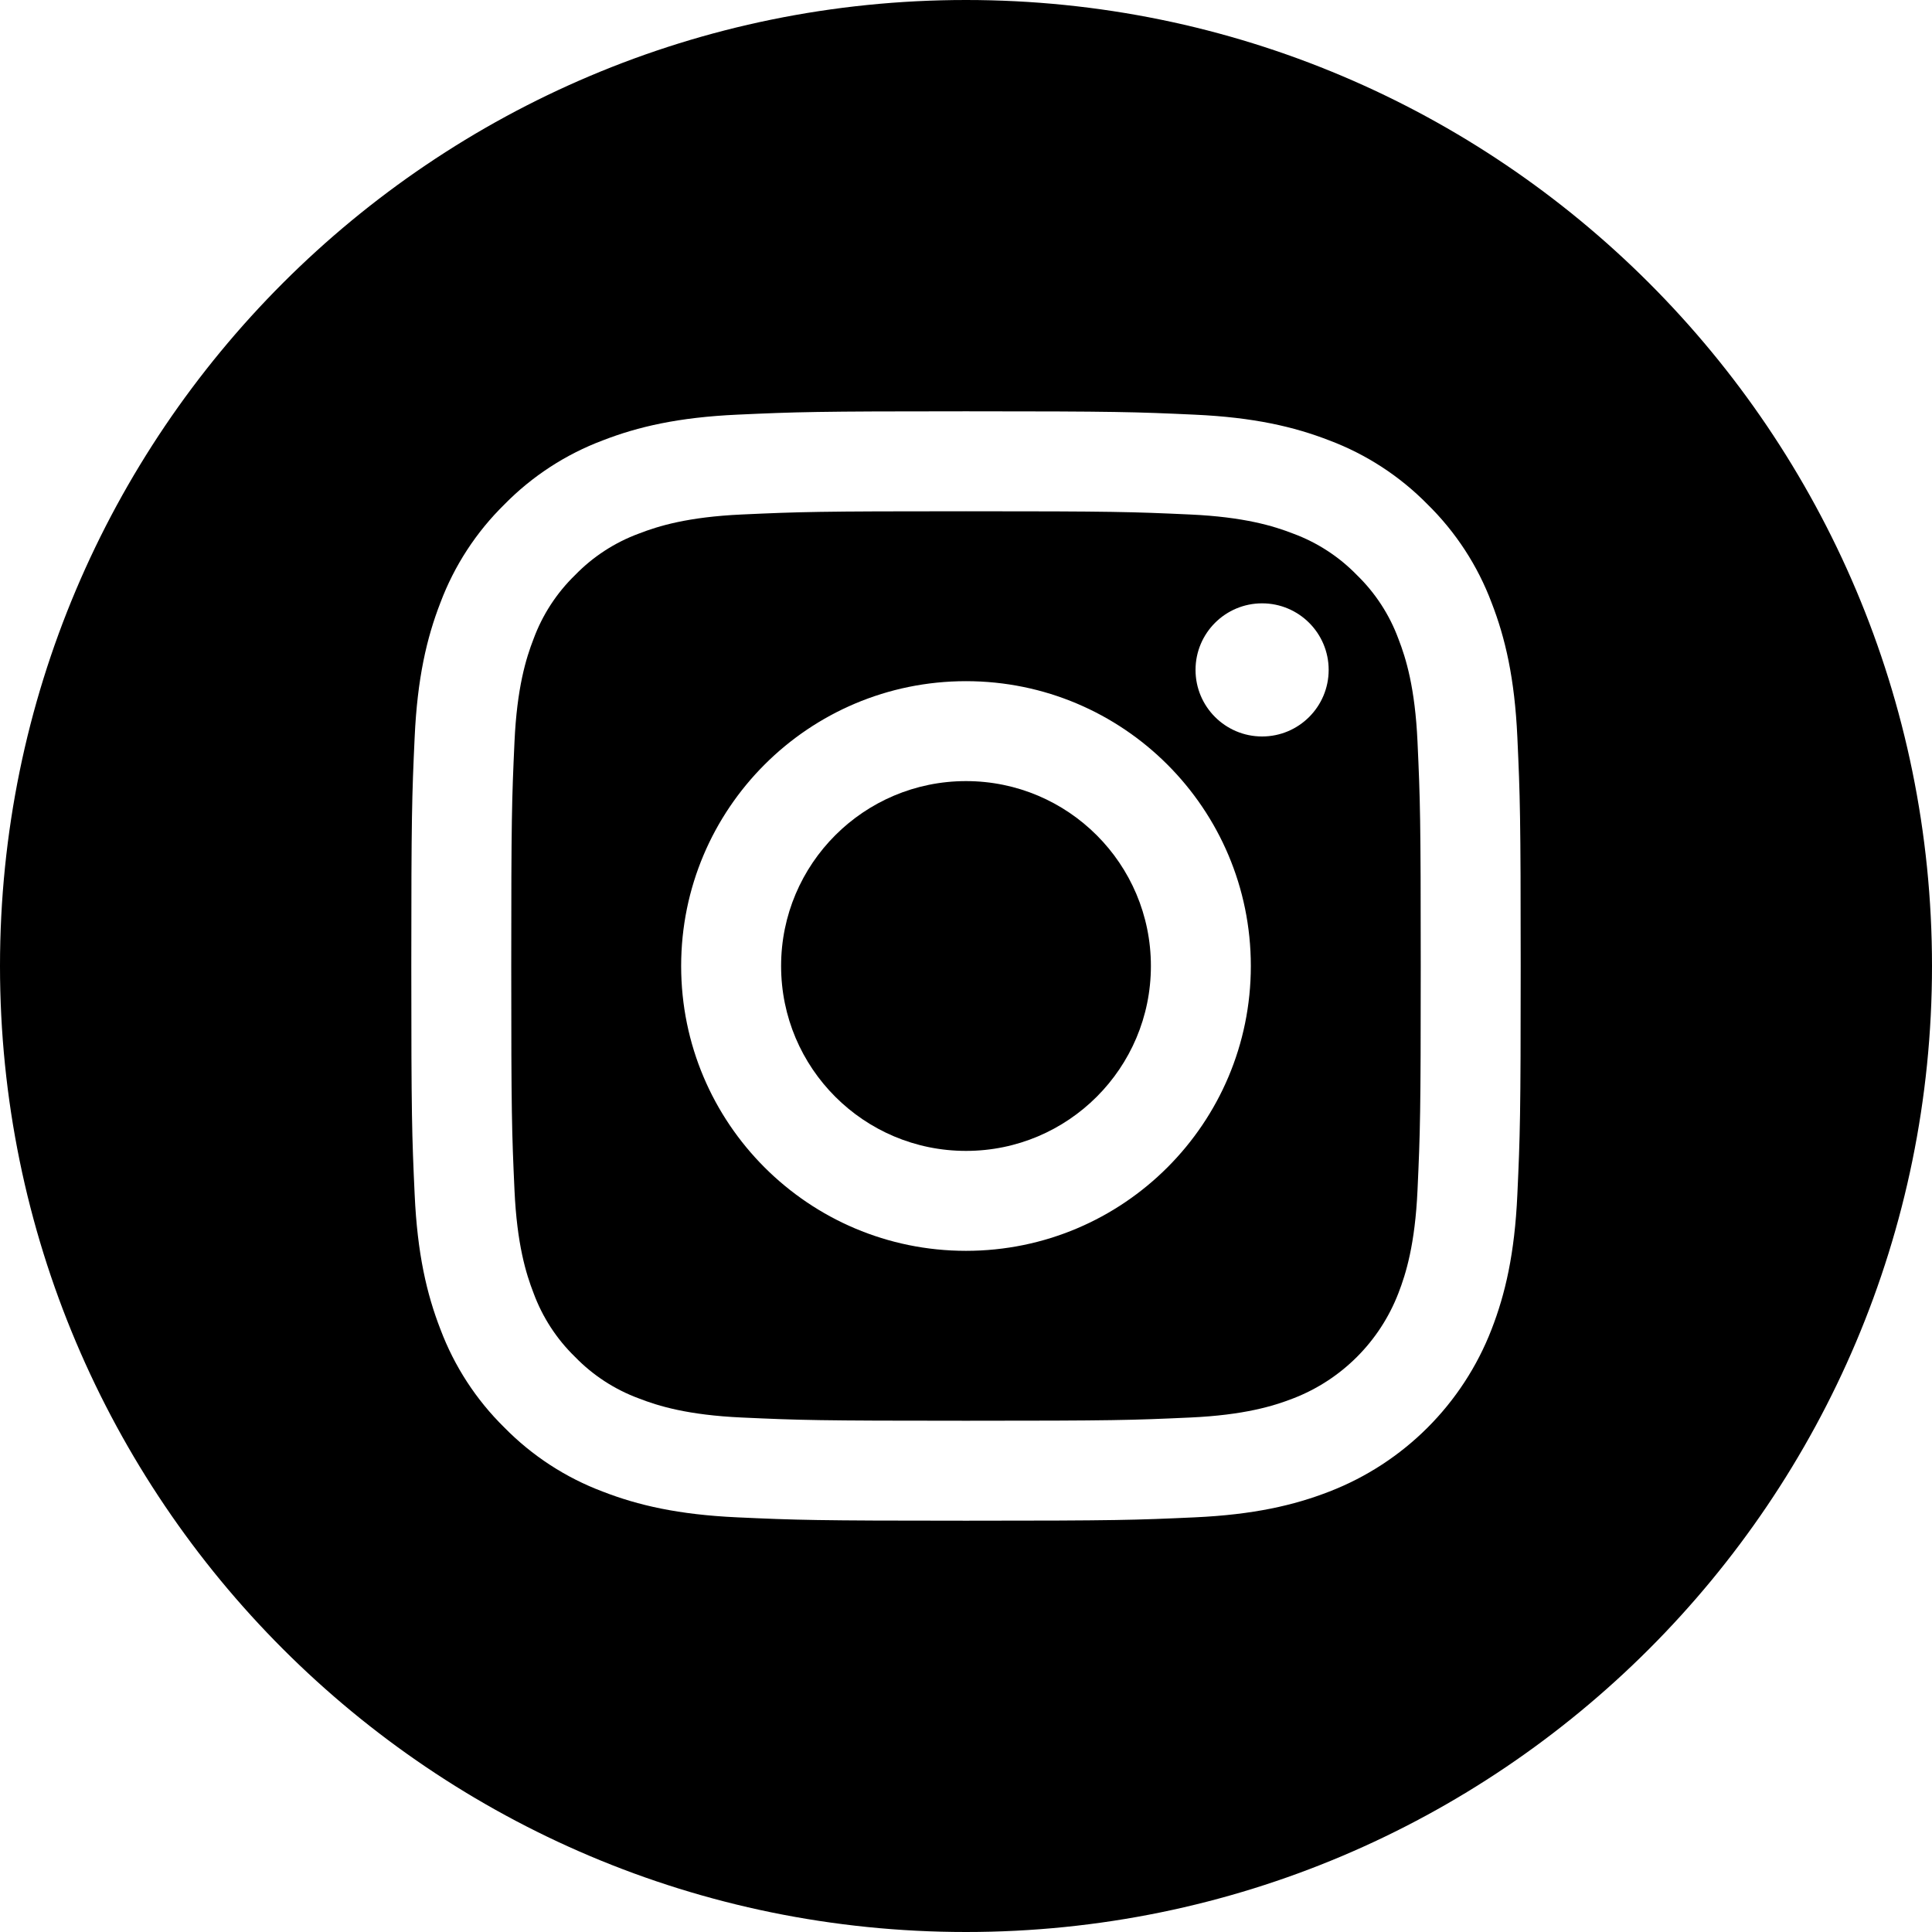
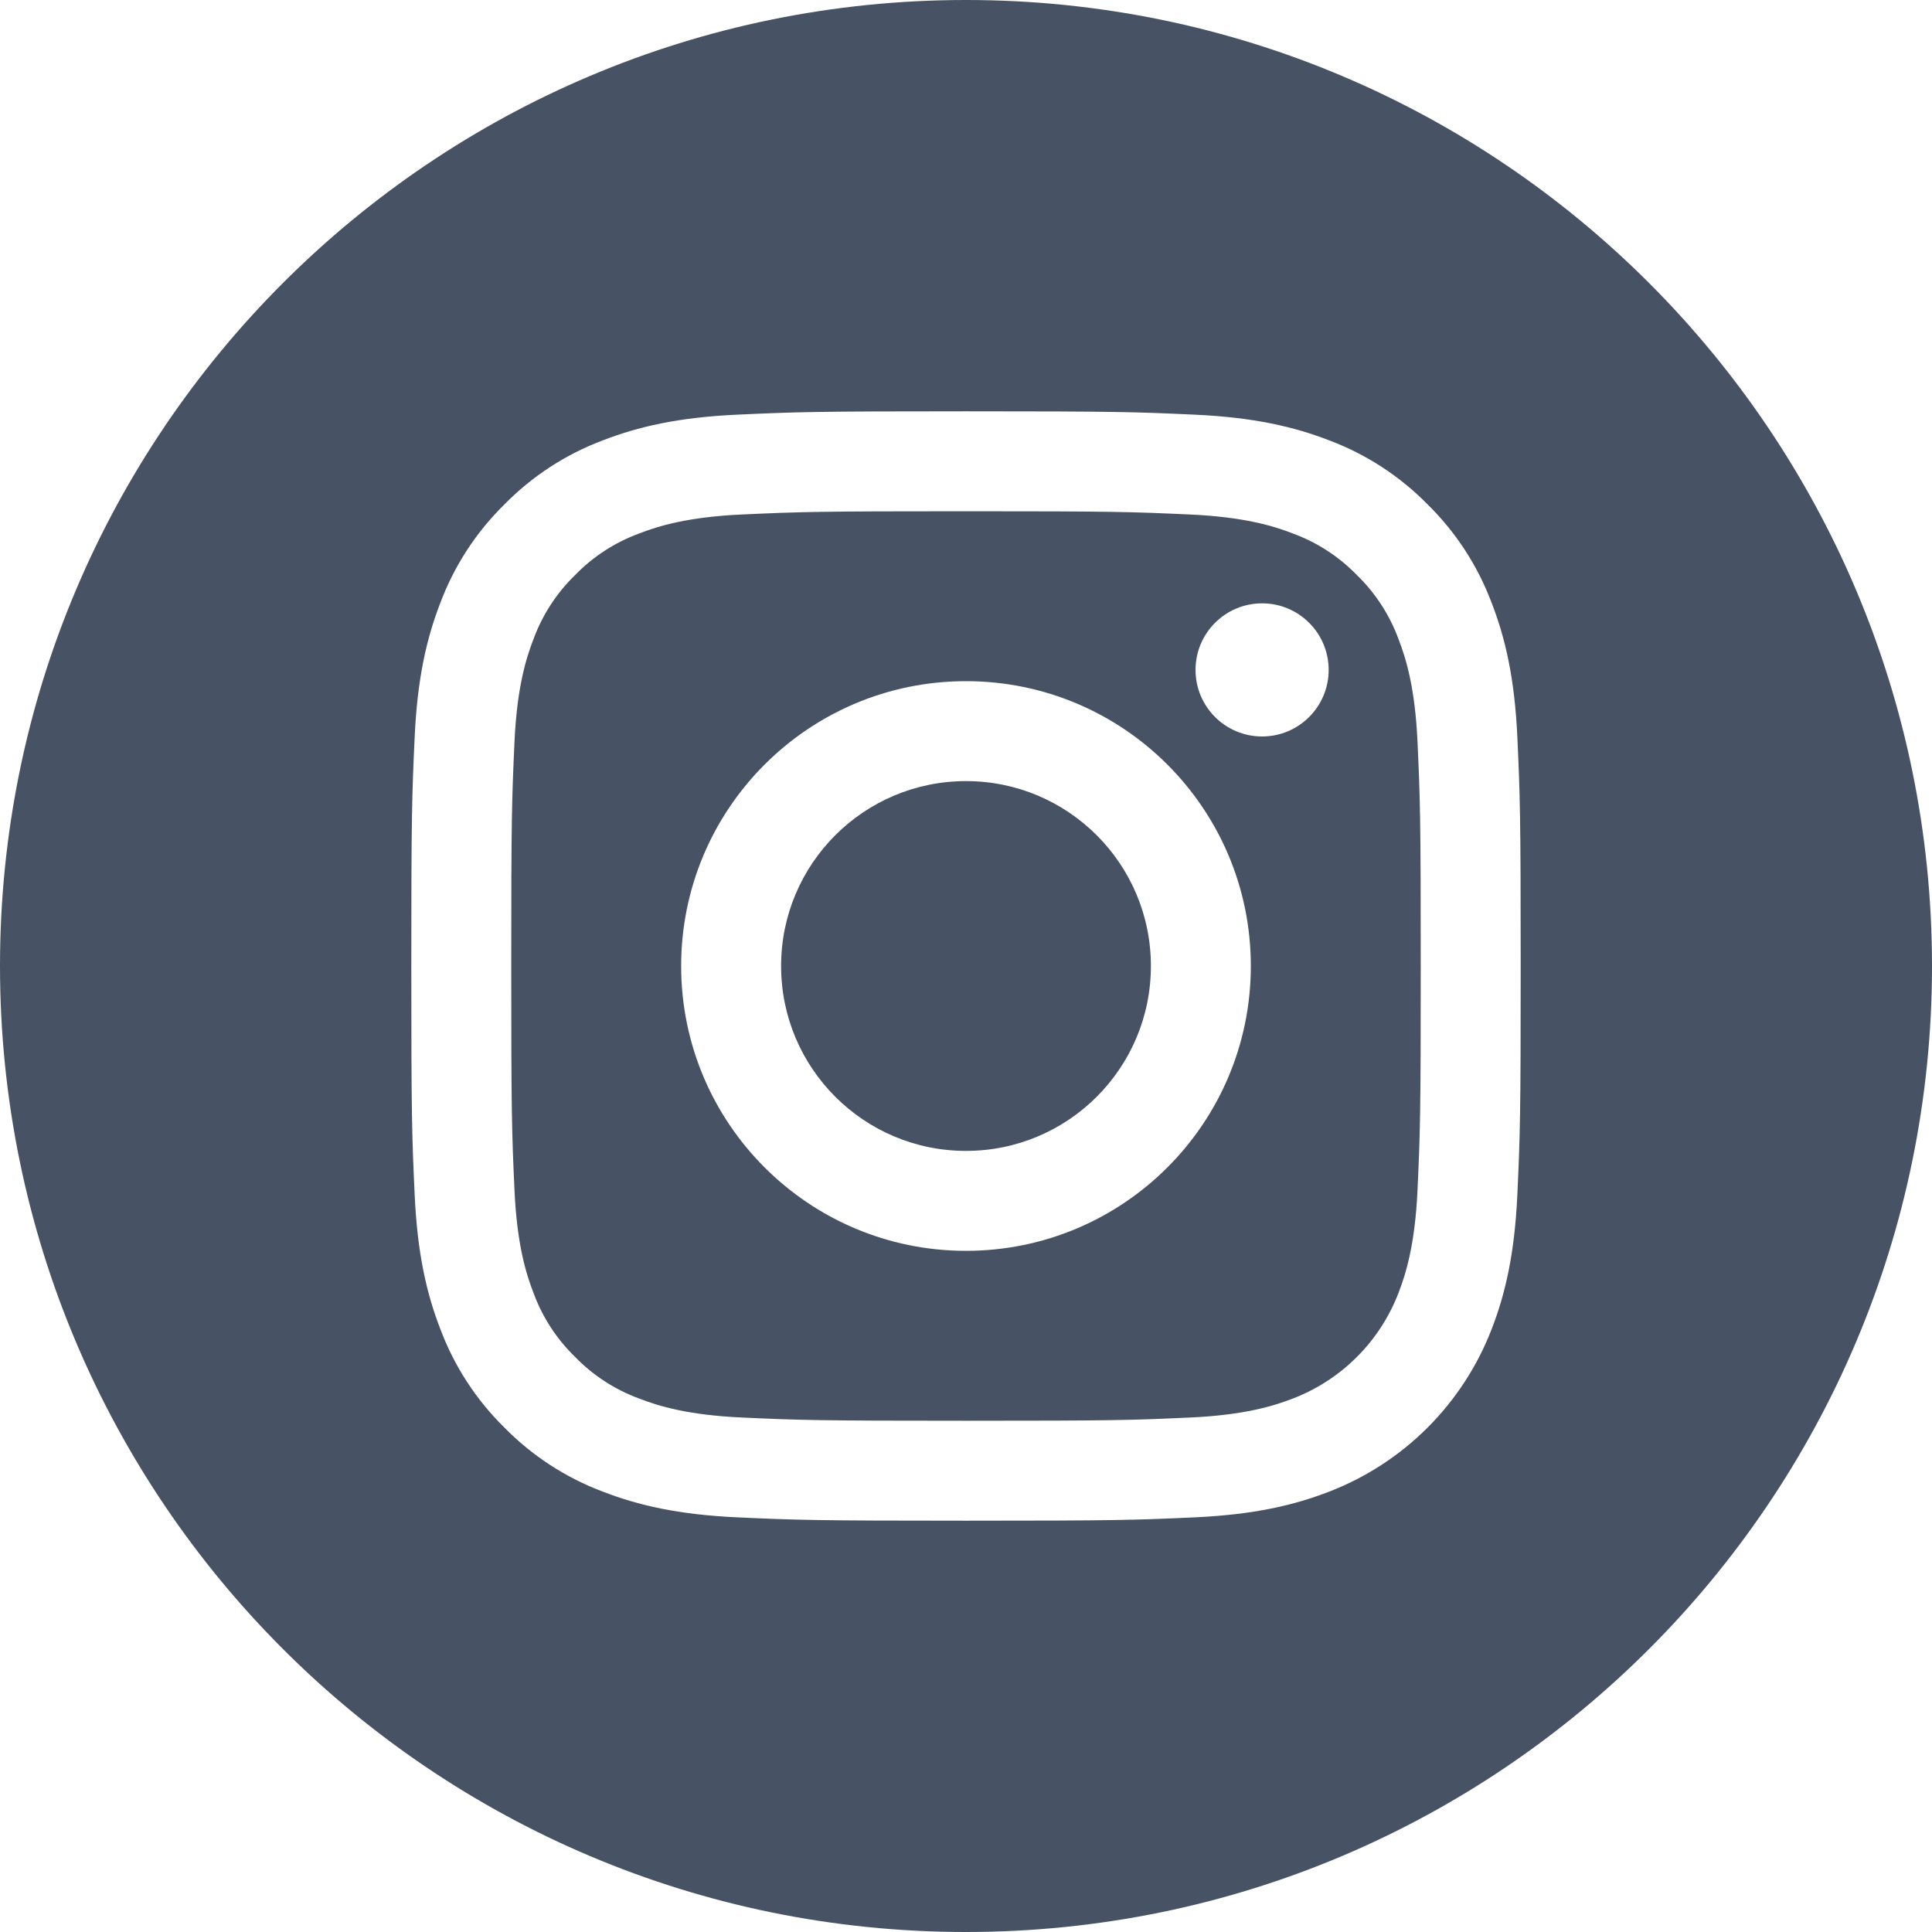
<svg xmlns="http://www.w3.org/2000/svg" height="512pt" viewBox="0 0 512 512" width="512pt">
-   <path d="m305 256c0 27.062-21.938 49-49 49s-49-21.938-49-49 21.938-49 49-49 49 21.938 49 49zm0 0" />
-   <path d="m370.594 169.305c-2.355-6.383-6.113-12.16-10.996-16.902-4.742-4.883-10.516-8.641-16.902-10.996-5.18-2.012-12.961-4.406-27.293-5.059-15.504-.707-20.152-.859-59.402-.859-39.254 0-43.902.148-59.402.855-14.332.656-22.117 3.051-27.293 5.062-6.387 2.355-12.164 6.113-16.902 10.996-4.883 4.742-8.641 10.516-11 16.902-2.012 5.18-4.406 12.965-5.059 27.297-.707 15.5-.859 20.148-.859 59.402 0 39.25.152 43.898.859 59.402.652 14.332 3.047 22.113 5.059 27.293 2.359 6.387 6.113 12.16 10.996 16.902 4.742 4.883 10.516 8.641 16.902 10.996 5.18 2.016 12.965 4.41 27.297 5.062 15.5.707 20.145.855 59.398.855 39.258 0 43.906-.148 59.402-.855 14.332-.652 22.117-3.047 27.297-5.062 12.82-4.945 22.953-15.078 27.898-27.898 2.012-5.18 4.406-12.961 5.062-27.293.707-15.504.855-20.152.855-59.402 0-39.254-.148-43.902-.855-59.402-.652-14.332-3.047-22.117-5.062-27.297zm-114.594 162.18c-41.691 0-75.488-33.793-75.488-75.484s33.797-75.484 75.488-75.484c41.688 0 75.484 33.793 75.484 75.484s-33.797 75.484-75.484 75.484zm78.469-136.312c-9.742 0-17.641-7.898-17.641-17.641s7.898-17.641 17.641-17.641 17.641 7.898 17.641 17.641c-.004 9.742-7.898 17.641-17.641 17.641zm0 0" />
-   <path d="m256 0c-141.363 0-256 114.637-256 256s114.637 256 256 256 256-114.637 256-256-114.637-256-256-256zm146.113 316.605c-.711 15.648-3.199 26.332-6.832 35.684-7.637 19.746-23.246 35.355-42.992 42.992-9.348 3.633-20.035 6.117-35.68 6.832-15.676.715-20.684.887-60.605.887-39.926 0-44.93-.172-60.609-.887-15.645-.715-26.332-3.199-35.68-6.832-9.812-3.691-18.695-9.477-26.039-16.957-7.477-7.34-13.262-16.227-16.953-26.035-3.633-9.348-6.121-20.035-6.832-35.68-.723-15.68-.891-20.688-.891-60.609s.168-44.93.887-60.605c.711-15.648 3.195-26.332 6.828-35.684 3.691-9.809 9.48-18.695 16.961-26.035 7.34-7.48 16.227-13.266 26.035-16.957 9.352-3.633 20.035-6.117 35.684-6.832 15.676-.715 20.684-.887 60.605-.887s44.93.172 60.605.891c15.648.711 26.332 3.195 35.684 6.824 9.809 3.691 18.695 9.48 26.039 16.961 7.477 7.344 13.266 16.227 16.953 26.035 3.637 9.352 6.121 20.035 6.836 35.684.715 15.676.883 20.684.883 60.605s-.168 44.93-.887 60.605zm0 0" />
+   <path fill="#475364" d="m305 256c0 27.062-21.938 49-49 49s-49-21.938-49-49 21.938-49 49-49 49 21.938 49 49zm0 0" />
+   <path fill="#475364" d="m370.594 169.305c-2.355-6.383-6.113-12.16-10.996-16.902-4.742-4.883-10.516-8.641-16.902-10.996-5.18-2.012-12.961-4.406-27.293-5.059-15.504-.707-20.152-.859-59.402-.859-39.254 0-43.902.148-59.402.855-14.332.656-22.117 3.051-27.293 5.062-6.387 2.355-12.164 6.113-16.902 10.996-4.883 4.742-8.641 10.516-11 16.902-2.012 5.18-4.406 12.965-5.059 27.297-.707 15.5-.859 20.148-.859 59.402 0 39.25.152 43.898.859 59.402.652 14.332 3.047 22.113 5.059 27.293 2.359 6.387 6.113 12.16 10.996 16.902 4.742 4.883 10.516 8.641 16.902 10.996 5.18 2.016 12.965 4.41 27.297 5.062 15.5.707 20.145.855 59.398.855 39.258 0 43.906-.148 59.402-.855 14.332-.652 22.117-3.047 27.297-5.062 12.82-4.945 22.953-15.078 27.898-27.898 2.012-5.18 4.406-12.961 5.062-27.293.707-15.504.855-20.152.855-59.402 0-39.254-.148-43.902-.855-59.402-.652-14.332-3.047-22.117-5.062-27.297zm-114.594 162.18c-41.691 0-75.488-33.793-75.488-75.484s33.797-75.484 75.488-75.484c41.688 0 75.484 33.793 75.484 75.484s-33.797 75.484-75.484 75.484zm78.469-136.312c-9.742 0-17.641-7.898-17.641-17.641s7.898-17.641 17.641-17.641 17.641 7.898 17.641 17.641c-.004 9.742-7.898 17.641-17.641 17.641zm0 0" />
+   <path fill="#475364" d="m256 0c-141.363 0-256 114.637-256 256s114.637 256 256 256 256-114.637 256-256-114.637-256-256-256zm146.113 316.605c-.711 15.648-3.199 26.332-6.832 35.684-7.637 19.746-23.246 35.355-42.992 42.992-9.348 3.633-20.035 6.117-35.68 6.832-15.676.715-20.684.887-60.605.887-39.926 0-44.93-.172-60.609-.887-15.645-.715-26.332-3.199-35.68-6.832-9.812-3.691-18.695-9.477-26.039-16.957-7.477-7.34-13.262-16.227-16.953-26.035-3.633-9.348-6.121-20.035-6.832-35.68-.723-15.68-.891-20.688-.891-60.609s.168-44.93.887-60.605c.711-15.648 3.195-26.332 6.828-35.684 3.691-9.809 9.48-18.695 16.961-26.035 7.34-7.48 16.227-13.266 26.035-16.957 9.352-3.633 20.035-6.117 35.684-6.832 15.676-.715 20.684-.887 60.605-.887s44.93.172 60.605.891c15.648.711 26.332 3.195 35.684 6.824 9.809 3.691 18.695 9.48 26.039 16.961 7.477 7.344 13.266 16.227 16.953 26.035 3.637 9.352 6.121 20.035 6.836 35.684.715 15.676.883 20.684.883 60.605s-.168 44.93-.887 60.605zm0 0" />
</svg>
